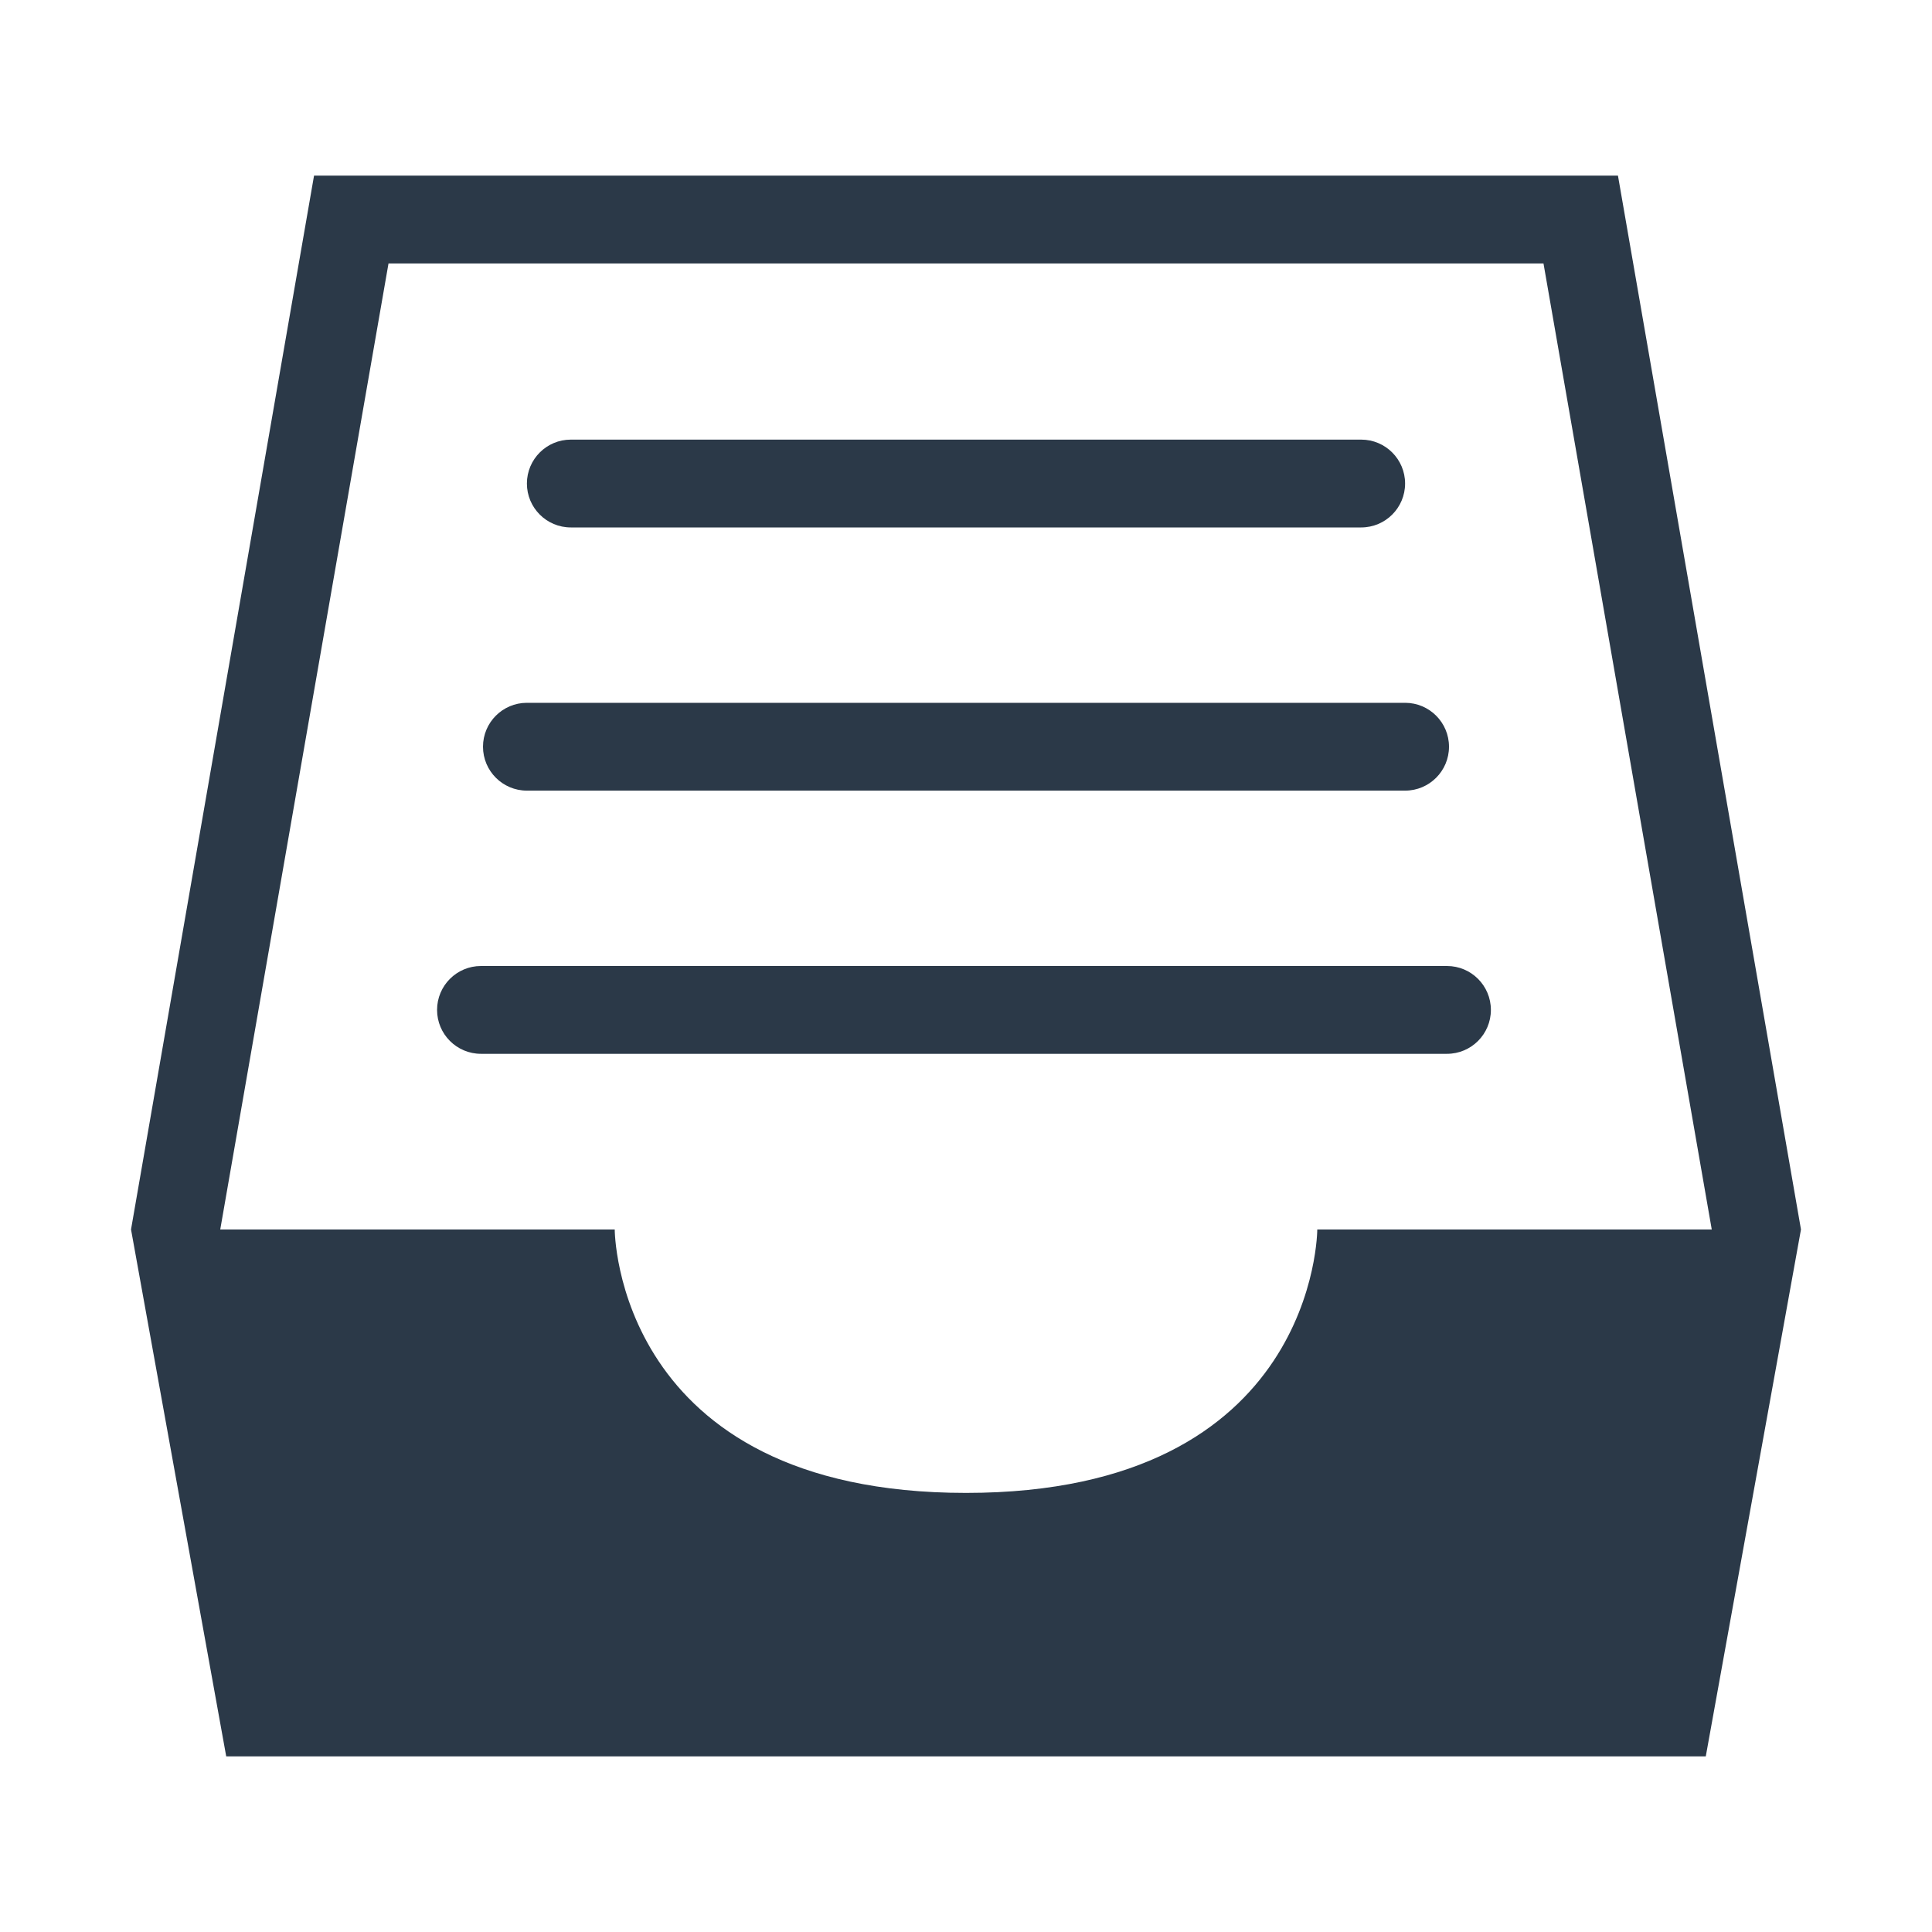
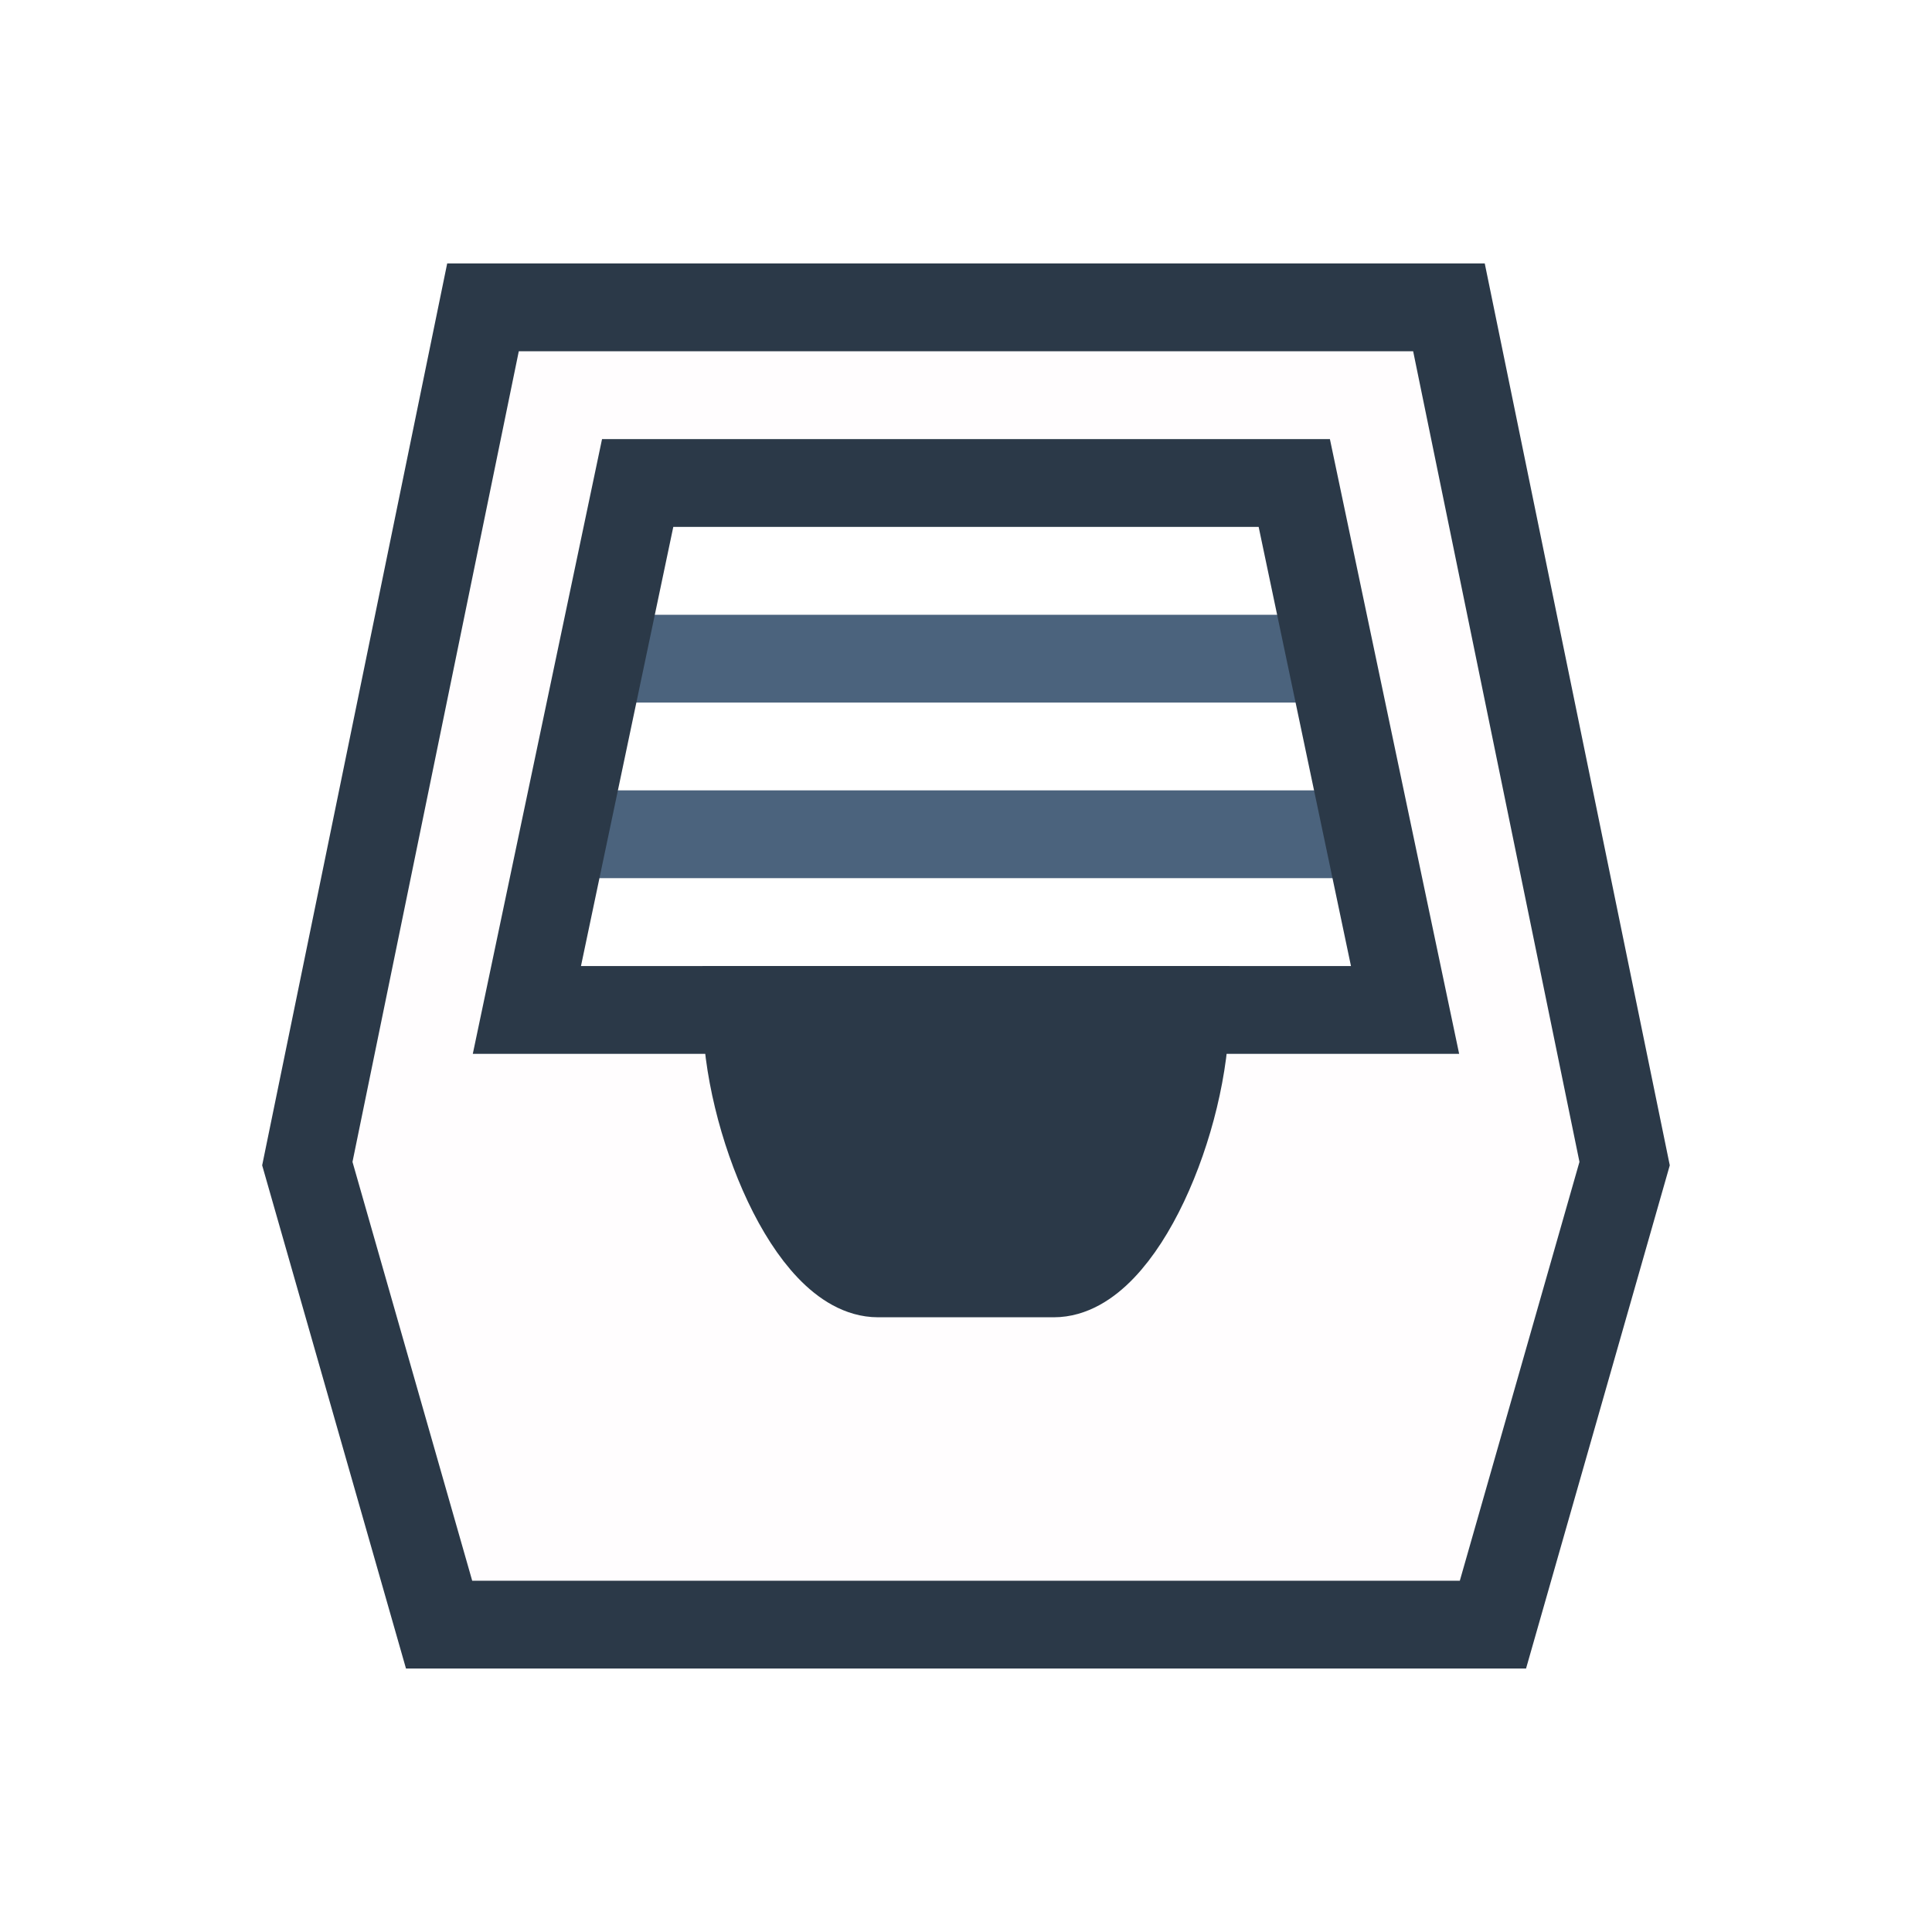
- <svg xmlns="http://www.w3.org/2000/svg" id="svg4153" version="1.1" width="22" height="22">
-   <defs id="defs4157">
-     <style type="text/css" id="current-color-scheme">.ColorScheme-Text{color:#5c616c}</style>
-   </defs>
-   <path style="color:#000000;font-style:normal;font-variant:normal;font-weight:normal;font-stretch:normal;font-size:medium;line-height:normal;font-family:sans-serif;font-variant-ligatures:normal;font-variant-position:normal;font-variant-caps:normal;font-variant-numeric:normal;font-variant-alternates:normal;font-feature-settings:normal;text-indent:0;text-align:start;text-decoration:none;text-decoration-line:none;text-decoration-style:solid;text-decoration-color:#000000;letter-spacing:normal;word-spacing:normal;text-transform:none;writing-mode:lr-tb;direction:ltr;text-orientation:mixed;dominant-baseline:auto;baseline-shift:baseline;text-anchor:start;white-space:normal;shape-padding:0;clip-rule:nonzero;display:inline;overflow:visible;visibility:visible;opacity:1;isolation:auto;mix-blend-mode:normal;color-interpolation:sRGB;color-interpolation-filters:linearRGB;solid-color:#000000;solid-opacity:1;vector-effect:none;fill:#2b3948;fill-opacity:1;fill-rule:evenodd;stroke:none;stroke-width:1px;stroke-linecap:butt;stroke-linejoin:miter;stroke-miterlimit:4;stroke-dasharray:none;stroke-dashoffset:0;stroke-opacity:1;color-rendering:auto;image-rendering:auto;shape-rendering:auto;text-rendering:auto;enable-background:accumulate" d="M 3.576,2 1.492,14 2.576,20 H 19.424 L 20.508,14 18.424,2 Z M 4.424,3 H 17.576 l 1.916,11 H 15 c 0,0 0,3 -4,3 C 7,17 7,14 7,14 H 2.508 Z" id="path1955" />
-   <path style="color:#000000;font-style:normal;font-variant:normal;font-weight:normal;font-stretch:normal;font-size:medium;line-height:normal;font-family:sans-serif;font-variant-ligatures:normal;font-variant-position:normal;font-variant-caps:normal;font-variant-numeric:normal;font-variant-alternates:normal;font-feature-settings:normal;text-indent:0;text-align:start;text-decoration:none;text-decoration-line:none;text-decoration-style:solid;text-decoration-color:#000000;letter-spacing:normal;word-spacing:normal;text-transform:none;writing-mode:lr-tb;direction:ltr;text-orientation:mixed;dominant-baseline:auto;baseline-shift:baseline;text-anchor:start;white-space:normal;shape-padding:0;clip-rule:nonzero;display:inline;overflow:visible;visibility:visible;opacity:1;isolation:auto;mix-blend-mode:normal;color-interpolation:sRGB;color-interpolation-filters:linearRGB;solid-color:#000000;solid-opacity:1;vector-effect:none;fill:#2b3948;fill-opacity:1;fill-rule:evenodd;stroke:none;stroke-width:1px;stroke-linecap:round;stroke-linejoin:miter;stroke-miterlimit:4;stroke-dasharray:none;stroke-dashoffset:0;stroke-opacity:1;color-rendering:auto;image-rendering:auto;shape-rendering:auto;text-rendering:auto;enable-background:accumulate" d="m 5.477,11 a 0.5,0.5 0 1 0 0,1 H 16.477 a 0.5,0.5 0 1 0 0,-1 z" id="path1959" />
-   <path style="color:#000000;font-style:normal;font-variant:normal;font-weight:normal;font-stretch:normal;font-size:medium;line-height:normal;font-family:sans-serif;font-variant-ligatures:normal;font-variant-position:normal;font-variant-caps:normal;font-variant-numeric:normal;font-variant-alternates:normal;font-feature-settings:normal;text-indent:0;text-align:start;text-decoration:none;text-decoration-line:none;text-decoration-style:solid;text-decoration-color:#000000;letter-spacing:normal;word-spacing:normal;text-transform:none;writing-mode:lr-tb;direction:ltr;text-orientation:mixed;dominant-baseline:auto;baseline-shift:baseline;text-anchor:start;white-space:normal;shape-padding:0;clip-rule:nonzero;display:inline;overflow:visible;visibility:visible;opacity:1;isolation:auto;mix-blend-mode:normal;color-interpolation:sRGB;color-interpolation-filters:linearRGB;solid-color:#000000;solid-opacity:1;vector-effect:none;fill:#2b3948;fill-opacity:1;fill-rule:evenodd;stroke:none;stroke-width:1px;stroke-linecap:round;stroke-linejoin:miter;stroke-miterlimit:4;stroke-dasharray:none;stroke-dashoffset:0;stroke-opacity:1;color-rendering:auto;image-rendering:auto;shape-rendering:auto;text-rendering:auto;enable-background:accumulate" d="m 6,8.003 a 0.5,0.5 0 1 0 0,1 h 10 a 0.5,0.5 0 1 0 0,-1 z" id="path825" />
-   <path style="color:#000000;font-style:normal;font-variant:normal;font-weight:normal;font-stretch:normal;font-size:medium;line-height:normal;font-family:sans-serif;font-variant-ligatures:normal;font-variant-position:normal;font-variant-caps:normal;font-variant-numeric:normal;font-variant-alternates:normal;font-feature-settings:normal;text-indent:0;text-align:start;text-decoration:none;text-decoration-line:none;text-decoration-style:solid;text-decoration-color:#000000;letter-spacing:normal;word-spacing:normal;text-transform:none;writing-mode:lr-tb;direction:ltr;text-orientation:mixed;dominant-baseline:auto;baseline-shift:baseline;text-anchor:start;white-space:normal;shape-padding:0;clip-rule:nonzero;display:inline;overflow:visible;visibility:visible;opacity:1;isolation:auto;mix-blend-mode:normal;color-interpolation:sRGB;color-interpolation-filters:linearRGB;solid-color:#000000;solid-opacity:1;vector-effect:none;fill:#2b3948;fill-opacity:1;fill-rule:evenodd;stroke:none;stroke-width:1px;stroke-linecap:round;stroke-linejoin:miter;stroke-miterlimit:4;stroke-dasharray:none;stroke-dashoffset:0;stroke-opacity:1;color-rendering:auto;image-rendering:auto;shape-rendering:auto;text-rendering:auto;enable-background:accumulate" d="m 6.5,5.006 a 0.5,0.5 0 1 0 0,1 h 9 a 0.5,0.5 0 1 0 0,-1 z" id="path827" />
+ <svg xmlns="http://www.w3.org/2000/svg" width="23.283mm" height="23.283mm" viewBox="0 0 23.283 23.283" version="1.1" id="svg1104">
+   <defs id="defs1098" />
+   <g id="layer1" transform="translate(43.39167,-34.38215)">
+     <path style="fill:none;fill-rule:evenodd;stroke:#4b637d;stroke-width:1.058;stroke-linecap:butt;stroke-linejoin:miter;stroke-miterlimit:4;stroke-dasharray:none;stroke-opacity:1" d="m -36.777,44.436 h 10.054" id="path1016-7" />
+     <path id="path1018-5" d="m -36.248,42.32 h 8.996" style="fill:none;fill-rule:evenodd;stroke:#4b637d;stroke-width:1.058;stroke-linecap:butt;stroke-linejoin:miter;stroke-miterlimit:4;stroke-dasharray:none;stroke-opacity:1" />
+     <path style="fill:#fffdfe;fill-opacity:1;fill-rule:evenodd;stroke:#2b3948;stroke-width:1.058;stroke-linecap:butt;stroke-linejoin:miter;stroke-miterlimit:4;stroke-dasharray:none;stroke-opacity:1" d="M -37.571,38.086 -39.688,48.405 -38.1,53.961 h 12.7 l 1.587,-5.556 -2.117,-10.319 z m 1.864,2.117 h 7.661 0.252 l 1.335,6.35 h -10.583 z" id="path1008-6" />
+     <path style="fill:#2b3948;fill-rule:evenodd;stroke:#2b3948;stroke-width:1.058;stroke-linecap:butt;stroke-linejoin:miter;stroke-miterlimit:4;stroke-dasharray:none;stroke-opacity:1;fill-opacity:1" d="m -30.692,49.728 c 0.794,0 1.587,-1.852 1.587,-3.175 h -5.292 c 0,1.323 0.794,3.175 1.587,3.175 z" id="path1803" />
+   </g>
+   <g id="layer3" />
</svg>
